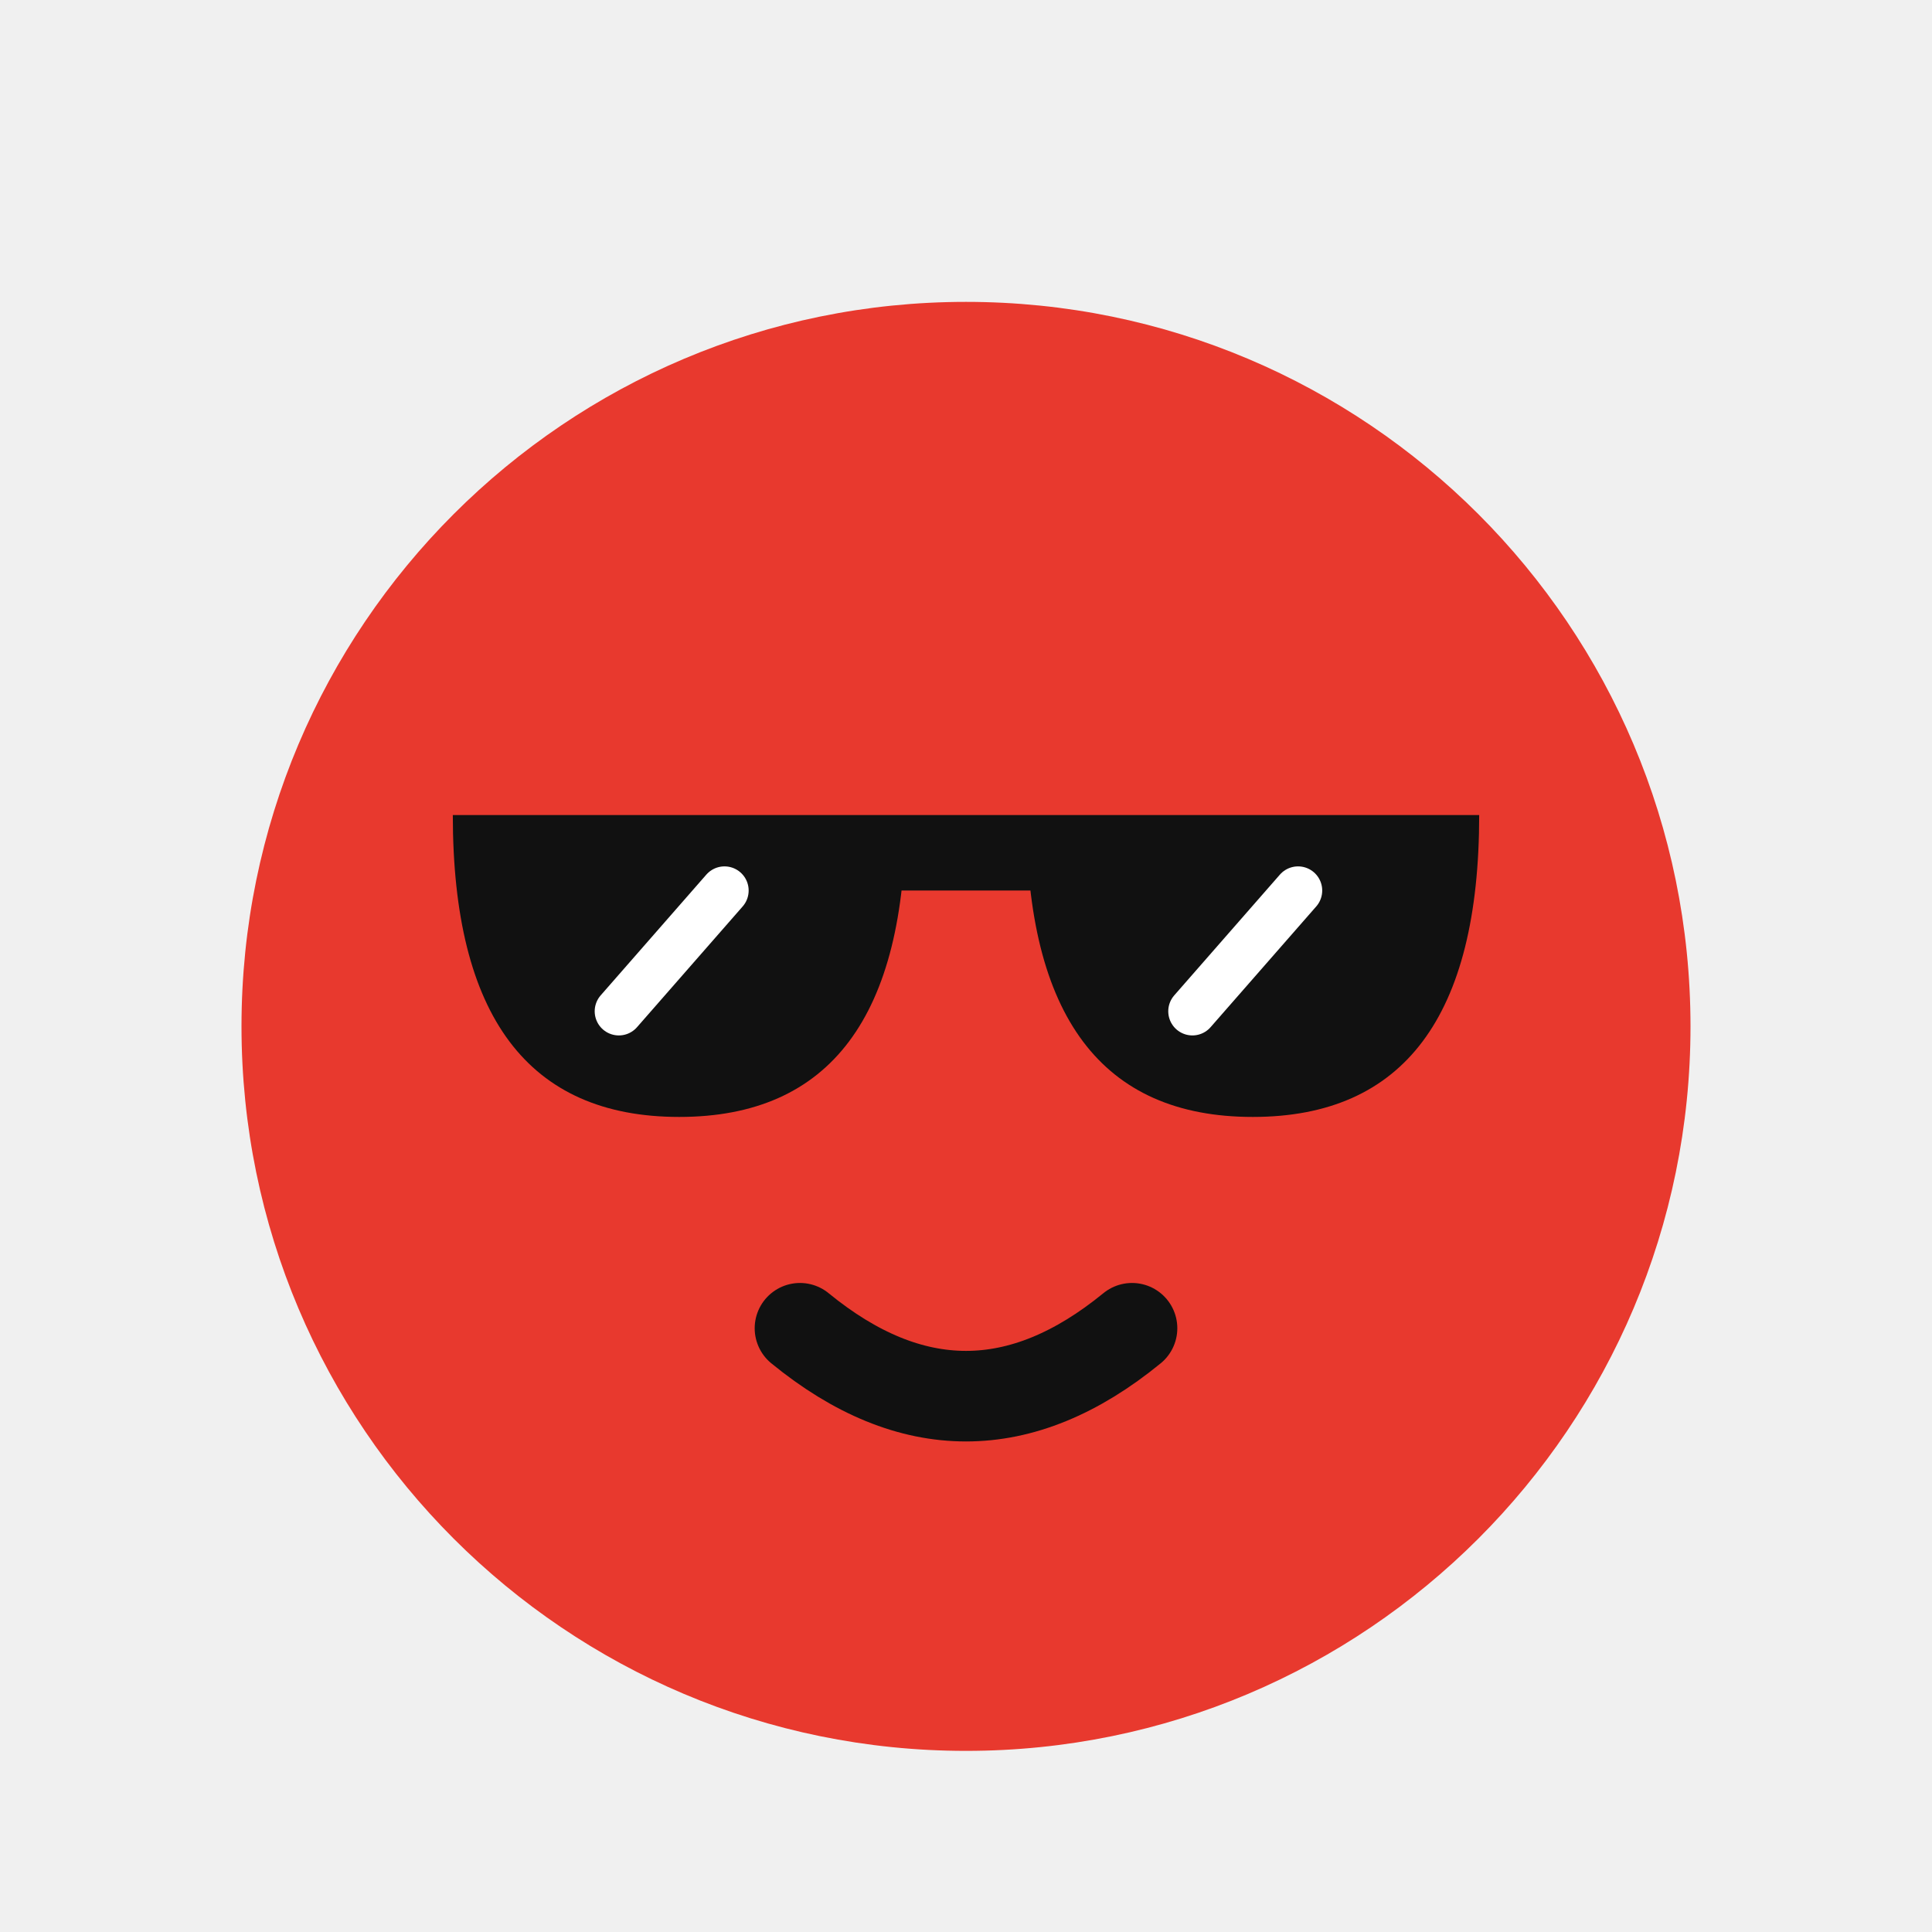
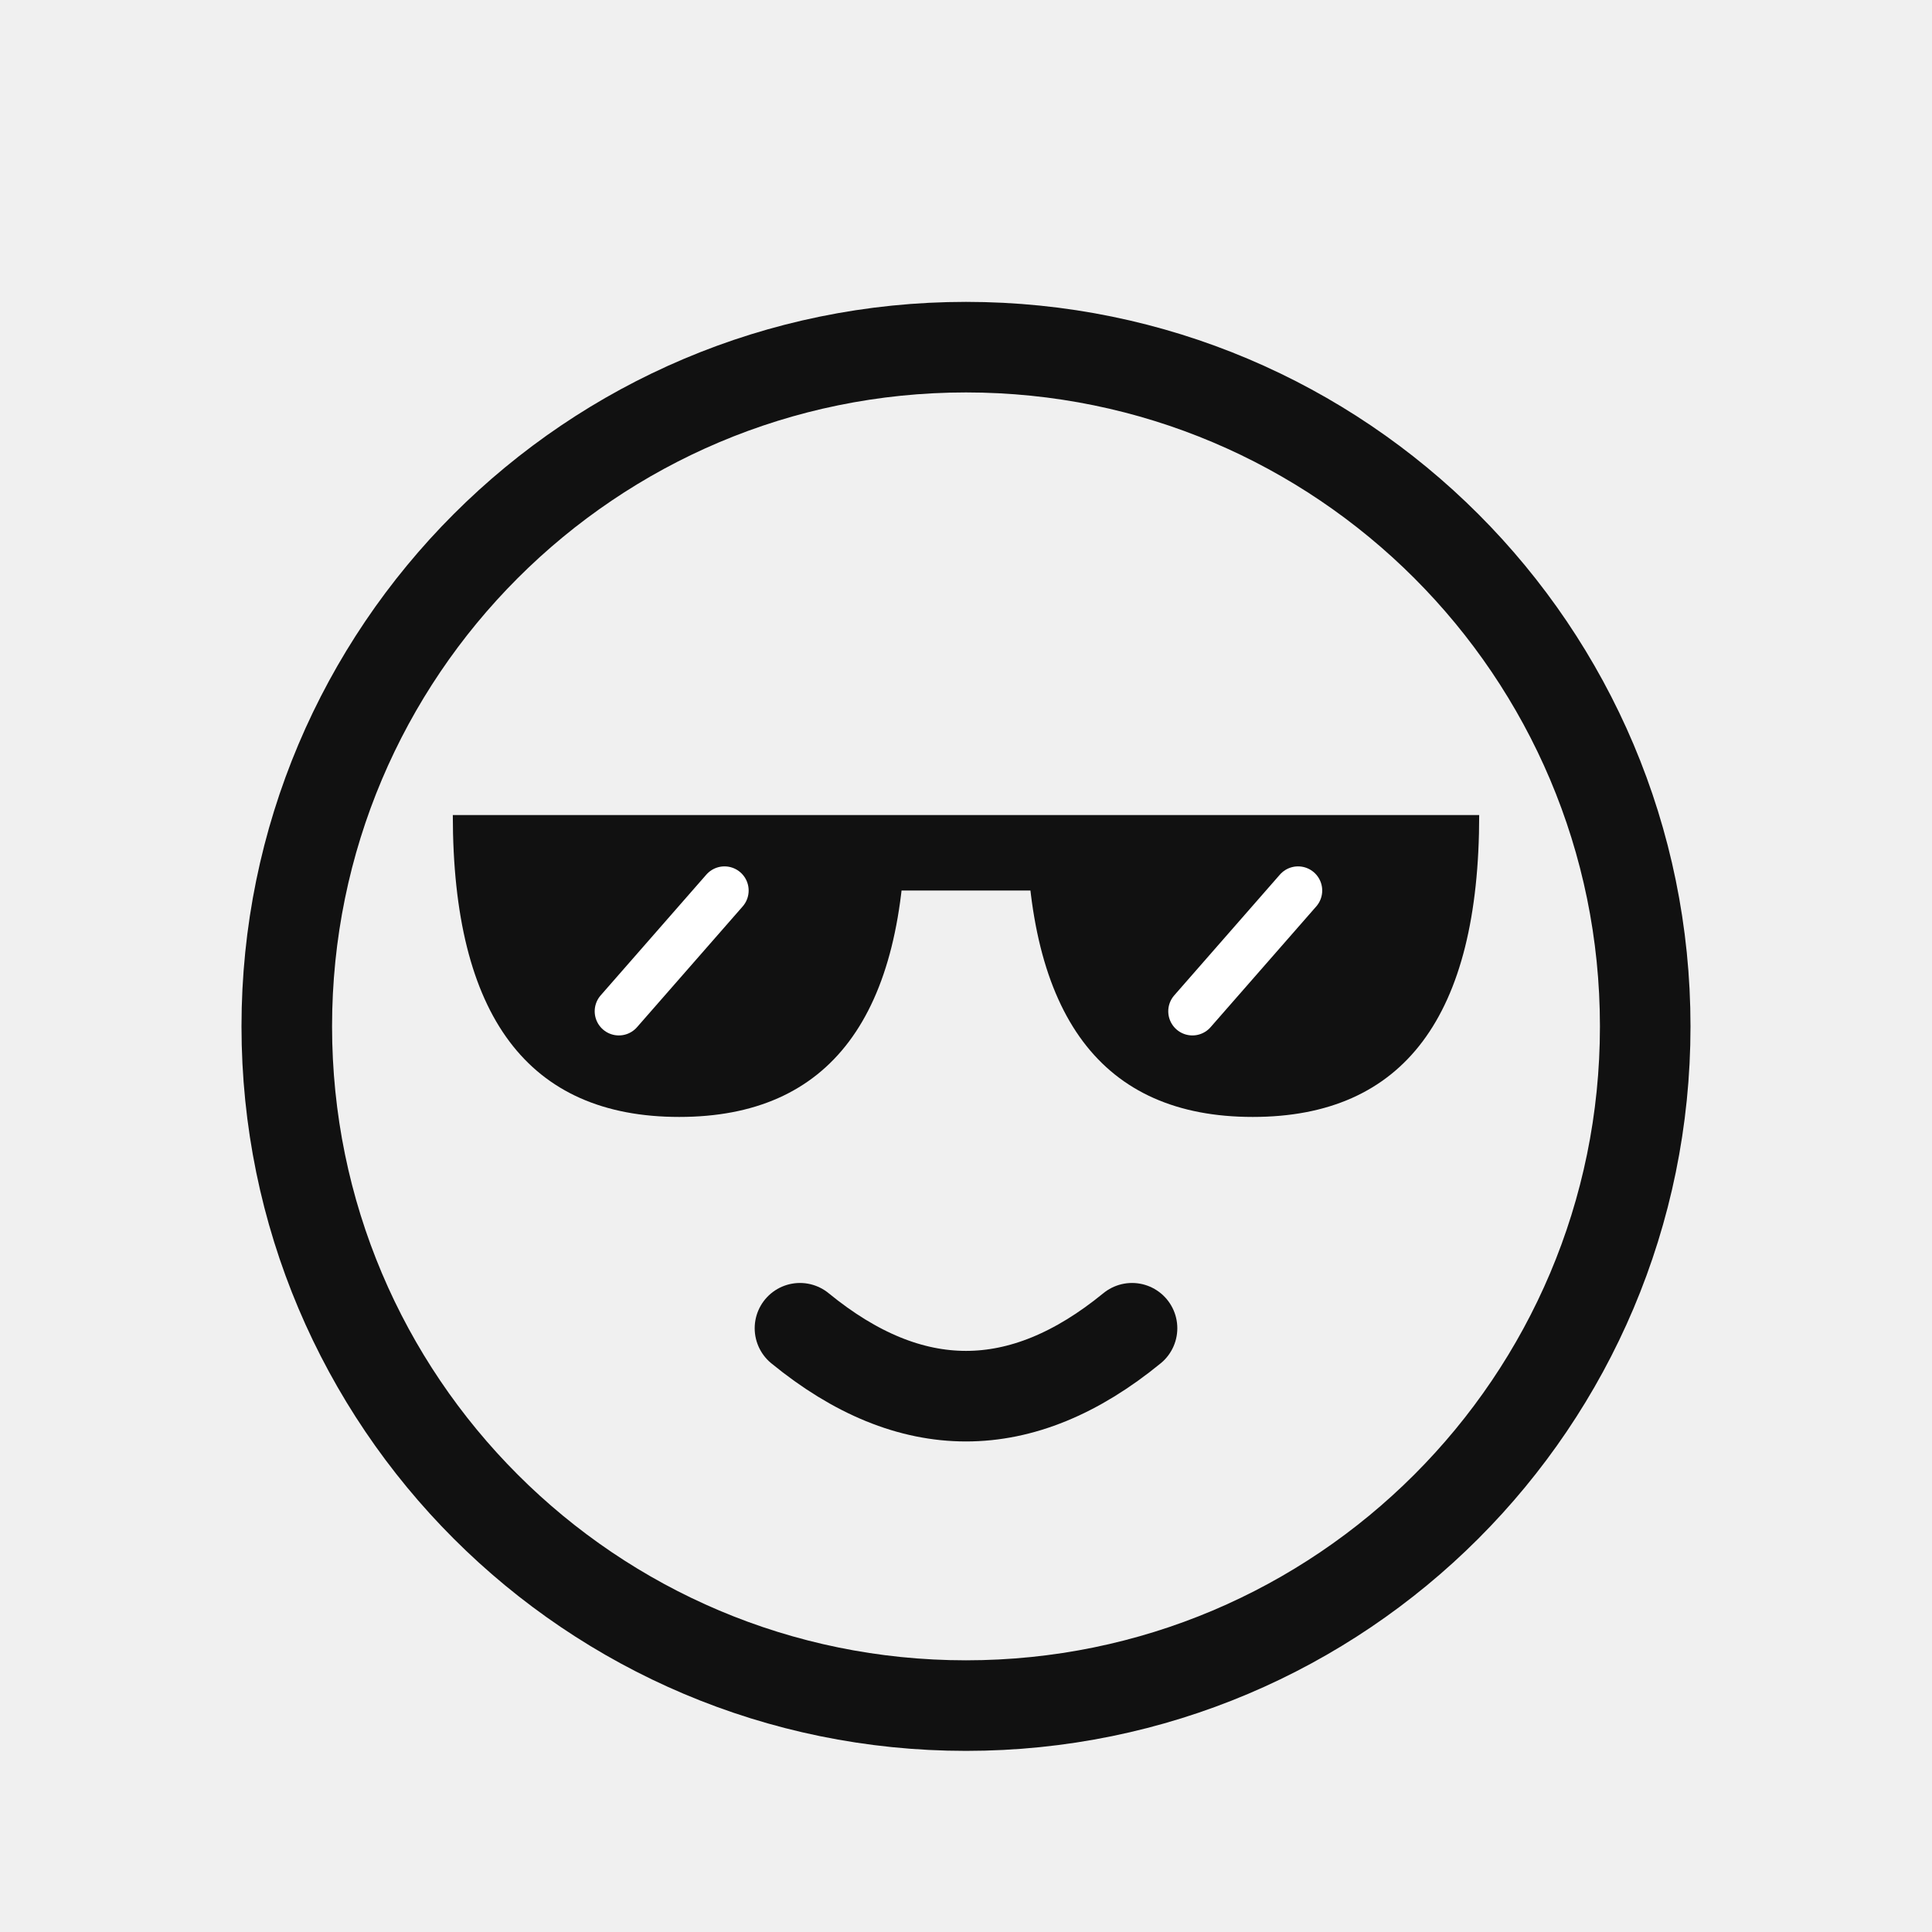
<svg xmlns="http://www.w3.org/2000/svg" viewBox="0 0 64 64">
-   <circle cx="32" cy="34" r="24" fill="#e8392e" />
+   <circle cx="32" cy="34" r="22.5" fill="none" stroke="#111" stroke-width="3" />
  <path d="M15 27H30Q30 37 22.5 37Q15 37 15 27ZM34 27H49Q49 37 41.5 37Q34 37 34 27ZM29 27H35V29.5H29Z" fill="#111" />
  <path d="M20.5 33.5l3.5-4M39.5 33.5l3.5-4" stroke="#fff" stroke-width="1.6" stroke-linecap="round" />
  <path d="M26.5 44q5.5 4.5 11 0" fill="none" stroke="#111" stroke-width="3" stroke-linecap="round" />
</svg>
